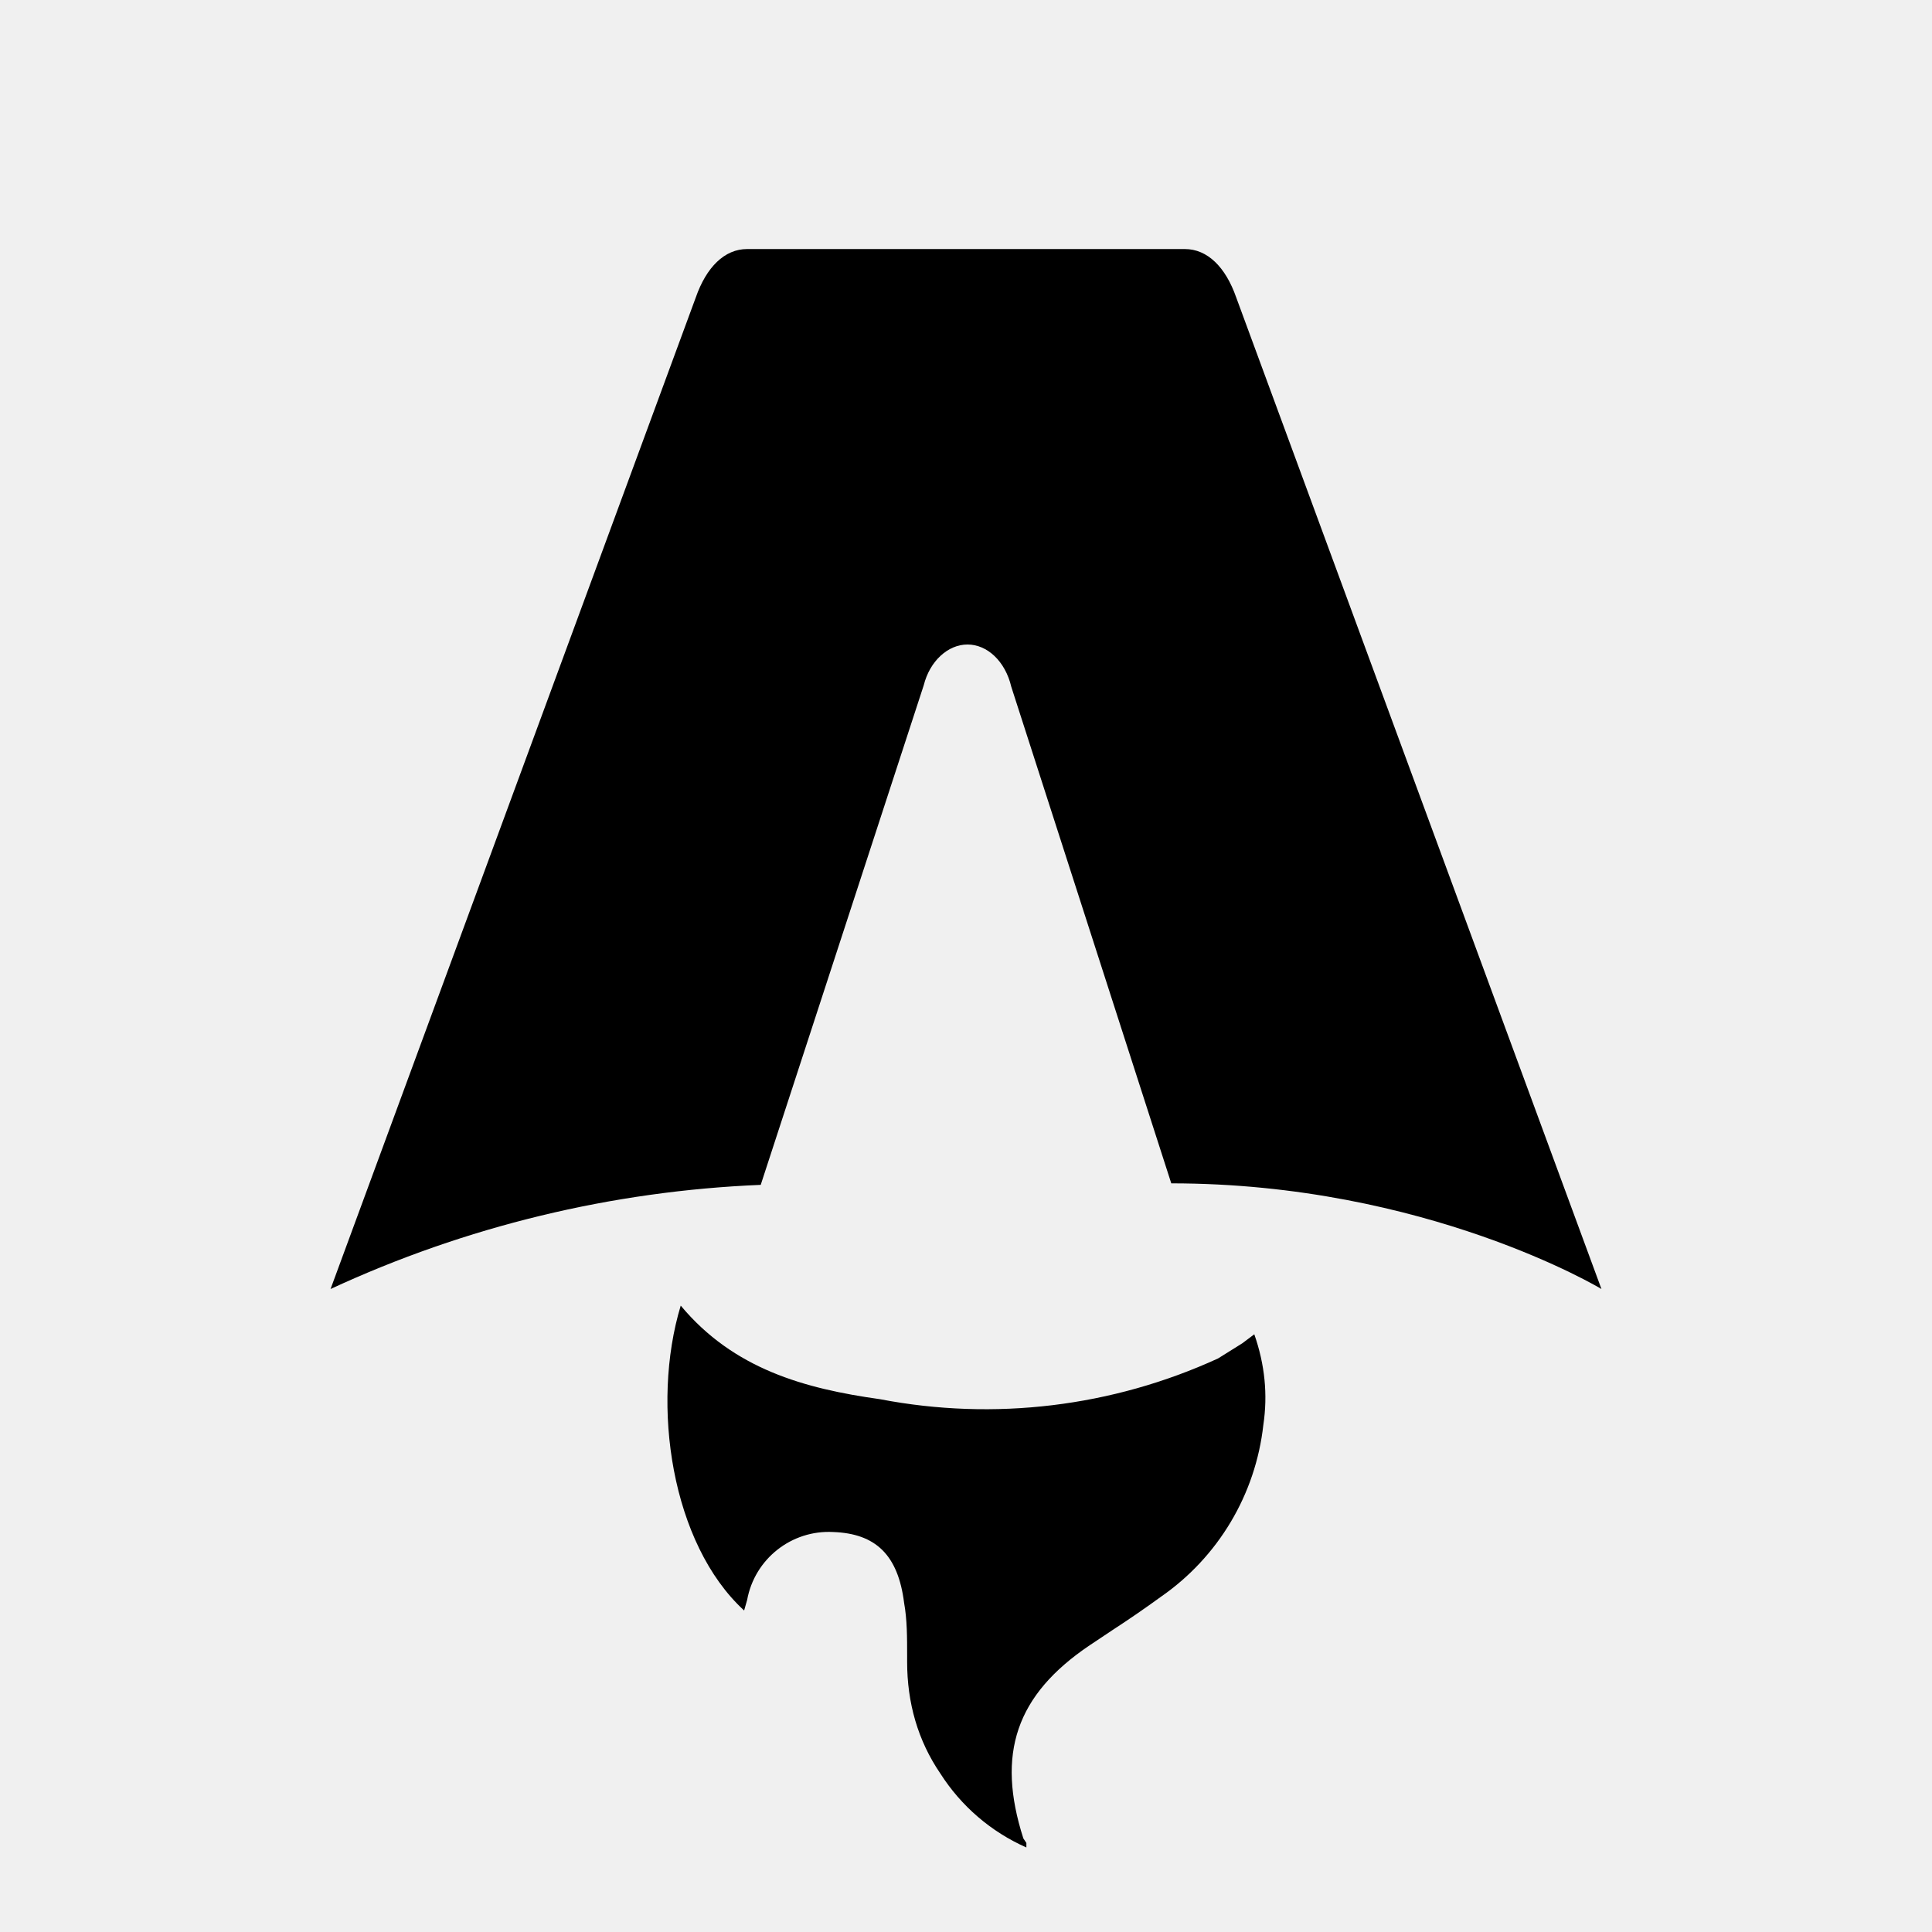
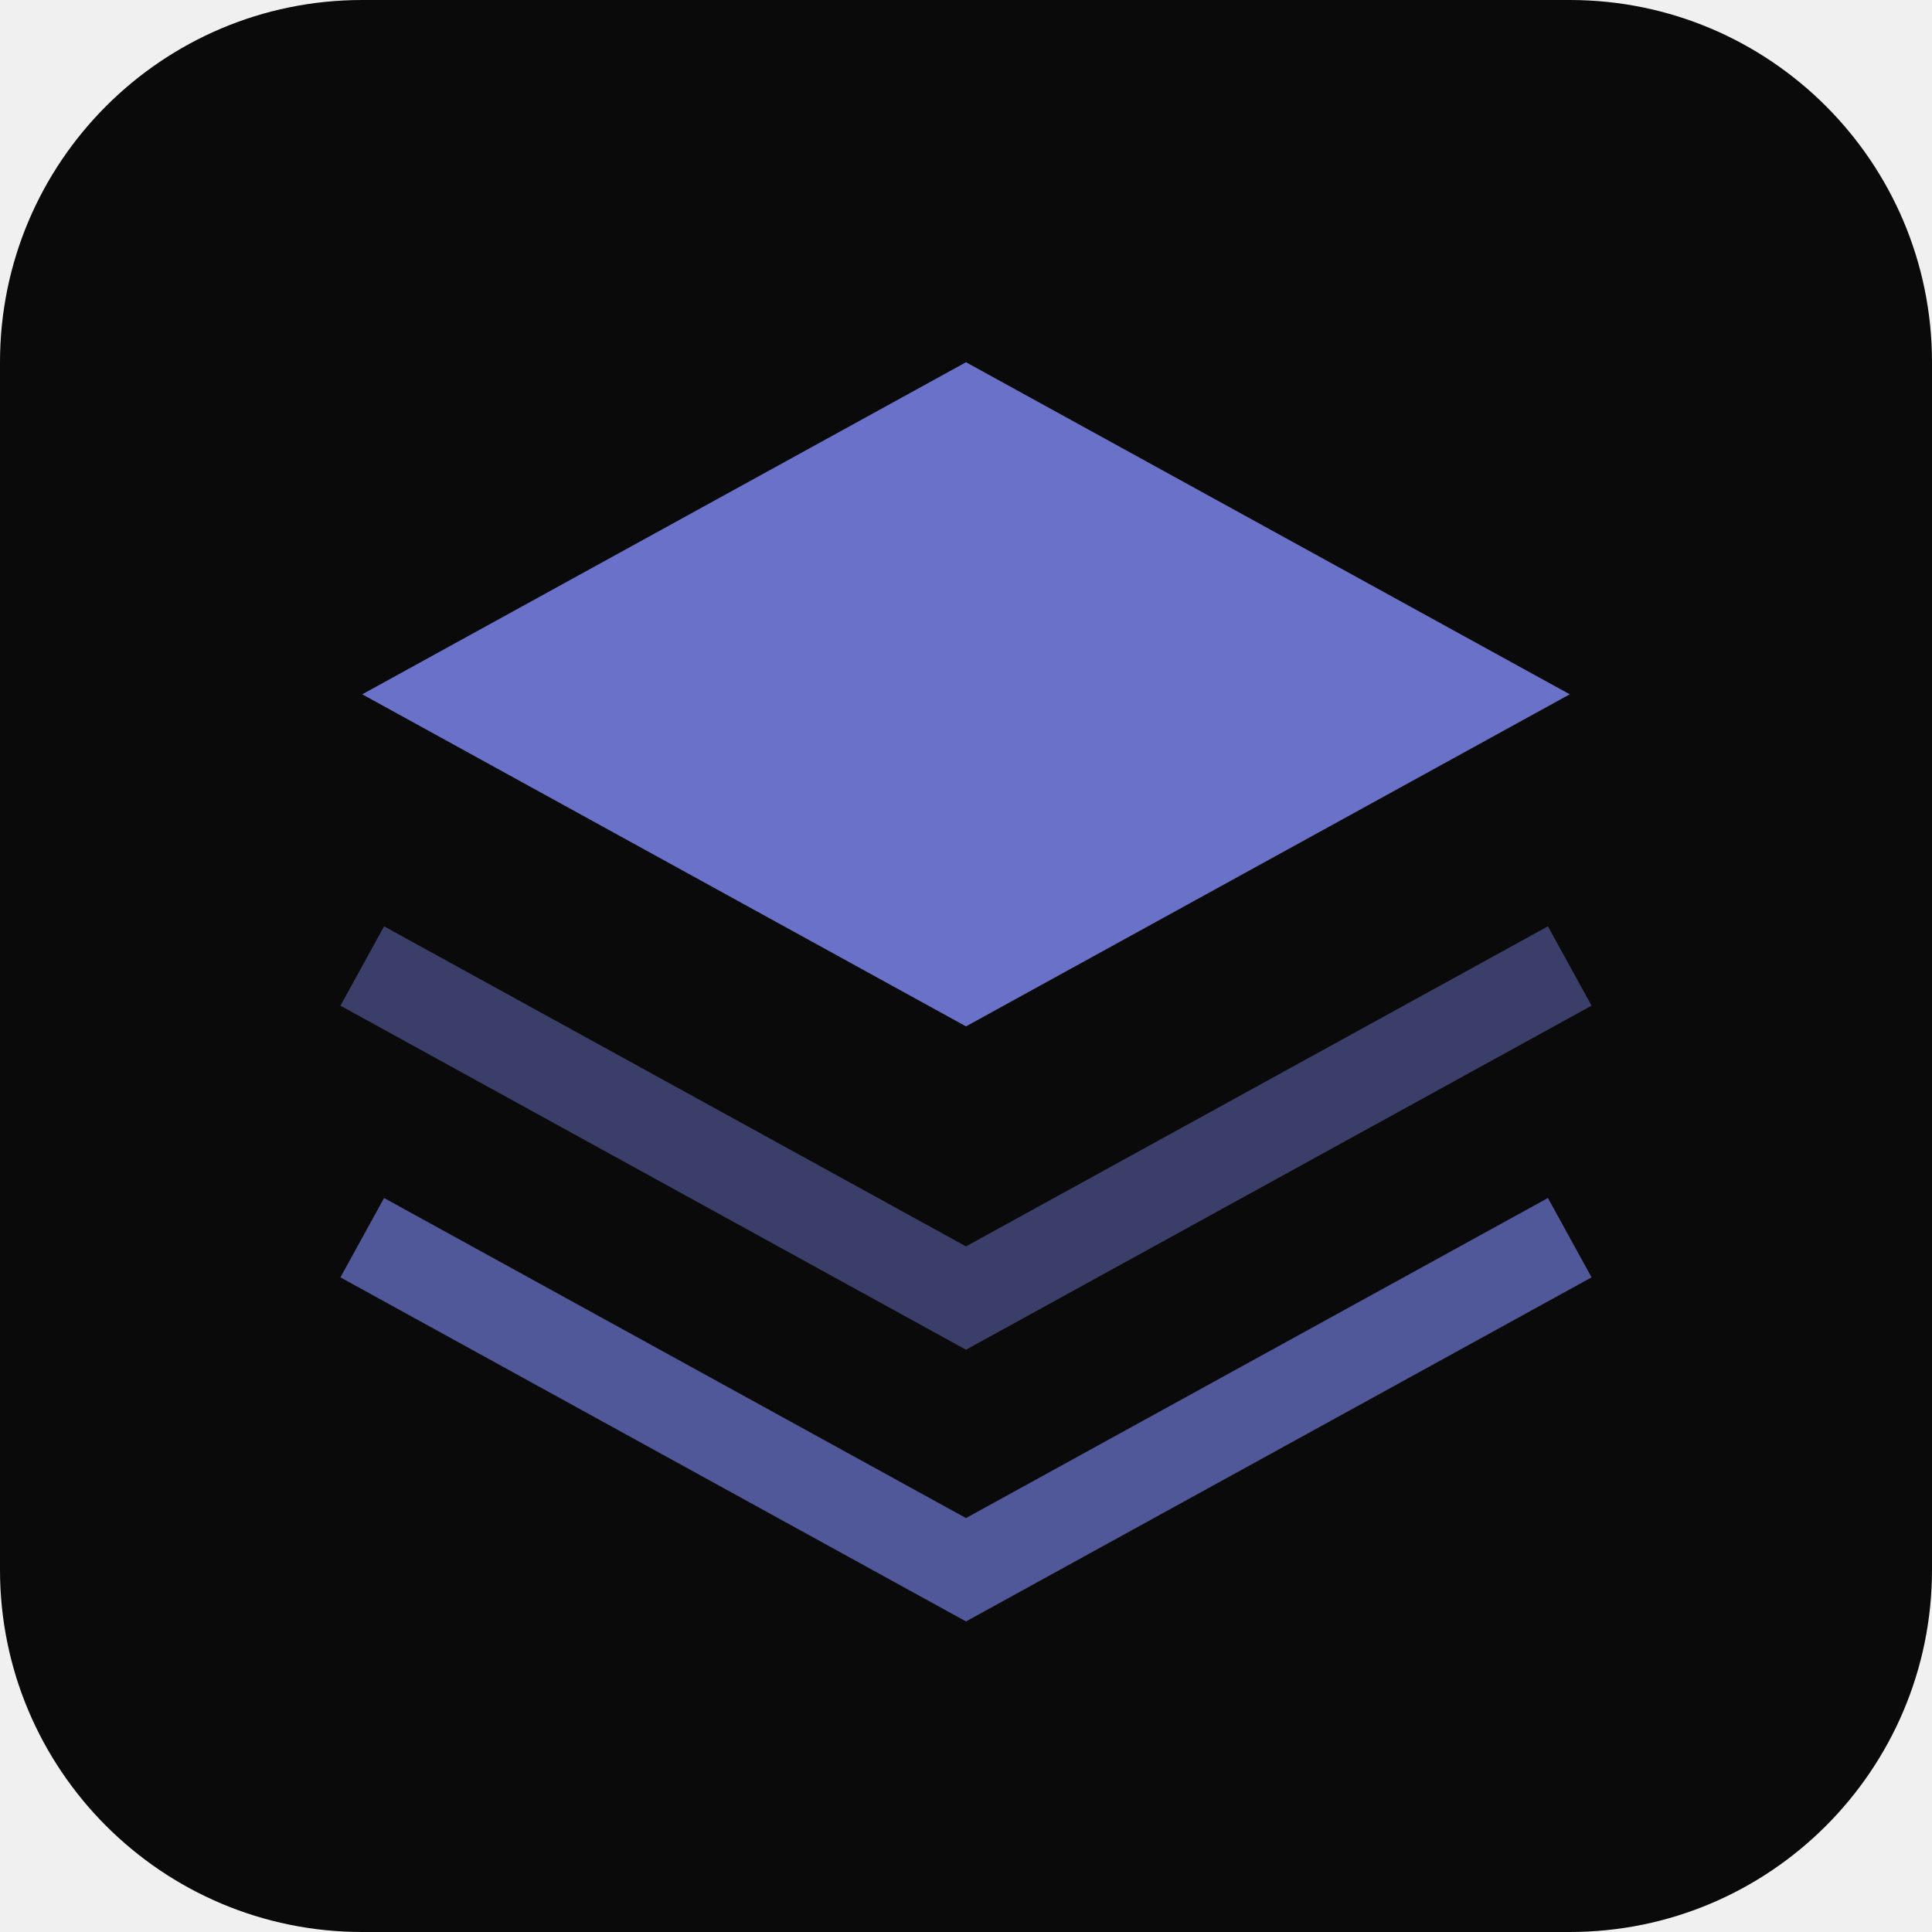
- <svg xmlns="http://www.w3.org/2000/svg" fill="none" viewBox="0 0 128 128">
-   <path d="M50.4 78.5a75.1 75.1 0 0 0-28.5 6.9l24.2-65.7c.7-2 1.9-3.2 3.4-3.2h29c1.5 0 2.7 1.2 3.4 3.2l24.2 65.7s-11.6-7-28.5-7L67 45.5c-.4-1.7-1.6-2.8-2.9-2.8-1.3 0-2.5 1.1-2.9 2.7L50.4 78.5Zm-1.1 28.2Zm-4.2-20.2c-2 6.6-.6 15.8 4.2 20.2a17.5 17.5 0 0 1 .2-.7 5.5 5.5 0 0 1 5.7-4.5c2.8.1 4.3 1.5 4.7 4.7.2 1.1.2 2.3.2 3.5v.4c0 2.7.7 5.2 2.2 7.4a13 13 0 0 0 5.7 4.9v-.3l-.2-.3c-1.8-5.6-.5-9.5 4.4-12.8l1.5-1a73 73 0 0 0 3.2-2.2 16 16 0 0 0 6.8-11.4c.3-2 .1-4-.6-6l-.8.6-1.6 1a37 37 0 0 1-22.4 2.7c-5-.7-9.7-2-13.2-6.2Z" />
-   <style>
-         path { fill: #000; }
-         @media (prefers-color-scheme: dark) {
-             path { fill: #FFF; }
-         }
-     </style>
+ <svg xmlns="http://www.w3.org/2000/svg" viewBox="0 0 32 32" fill="none">
+   <rect width="32" height="32" rx="6" fill="#0a0a0a" />
+   <path d="M16 6L6 11.5l10 5.5 10-5.5L16 6z" fill="#818cf8" opacity="0.8" />
+   <path d="M6 20.5l10 5.5 10-5.5" stroke="#818cf8" stroke-width="1.5" fill="none" opacity="0.6" />
+   <path d="M6 16l10 5.5 10-5.5" stroke="#818cf8" stroke-width="1.5" fill="none" opacity="0.4" />
</svg>
